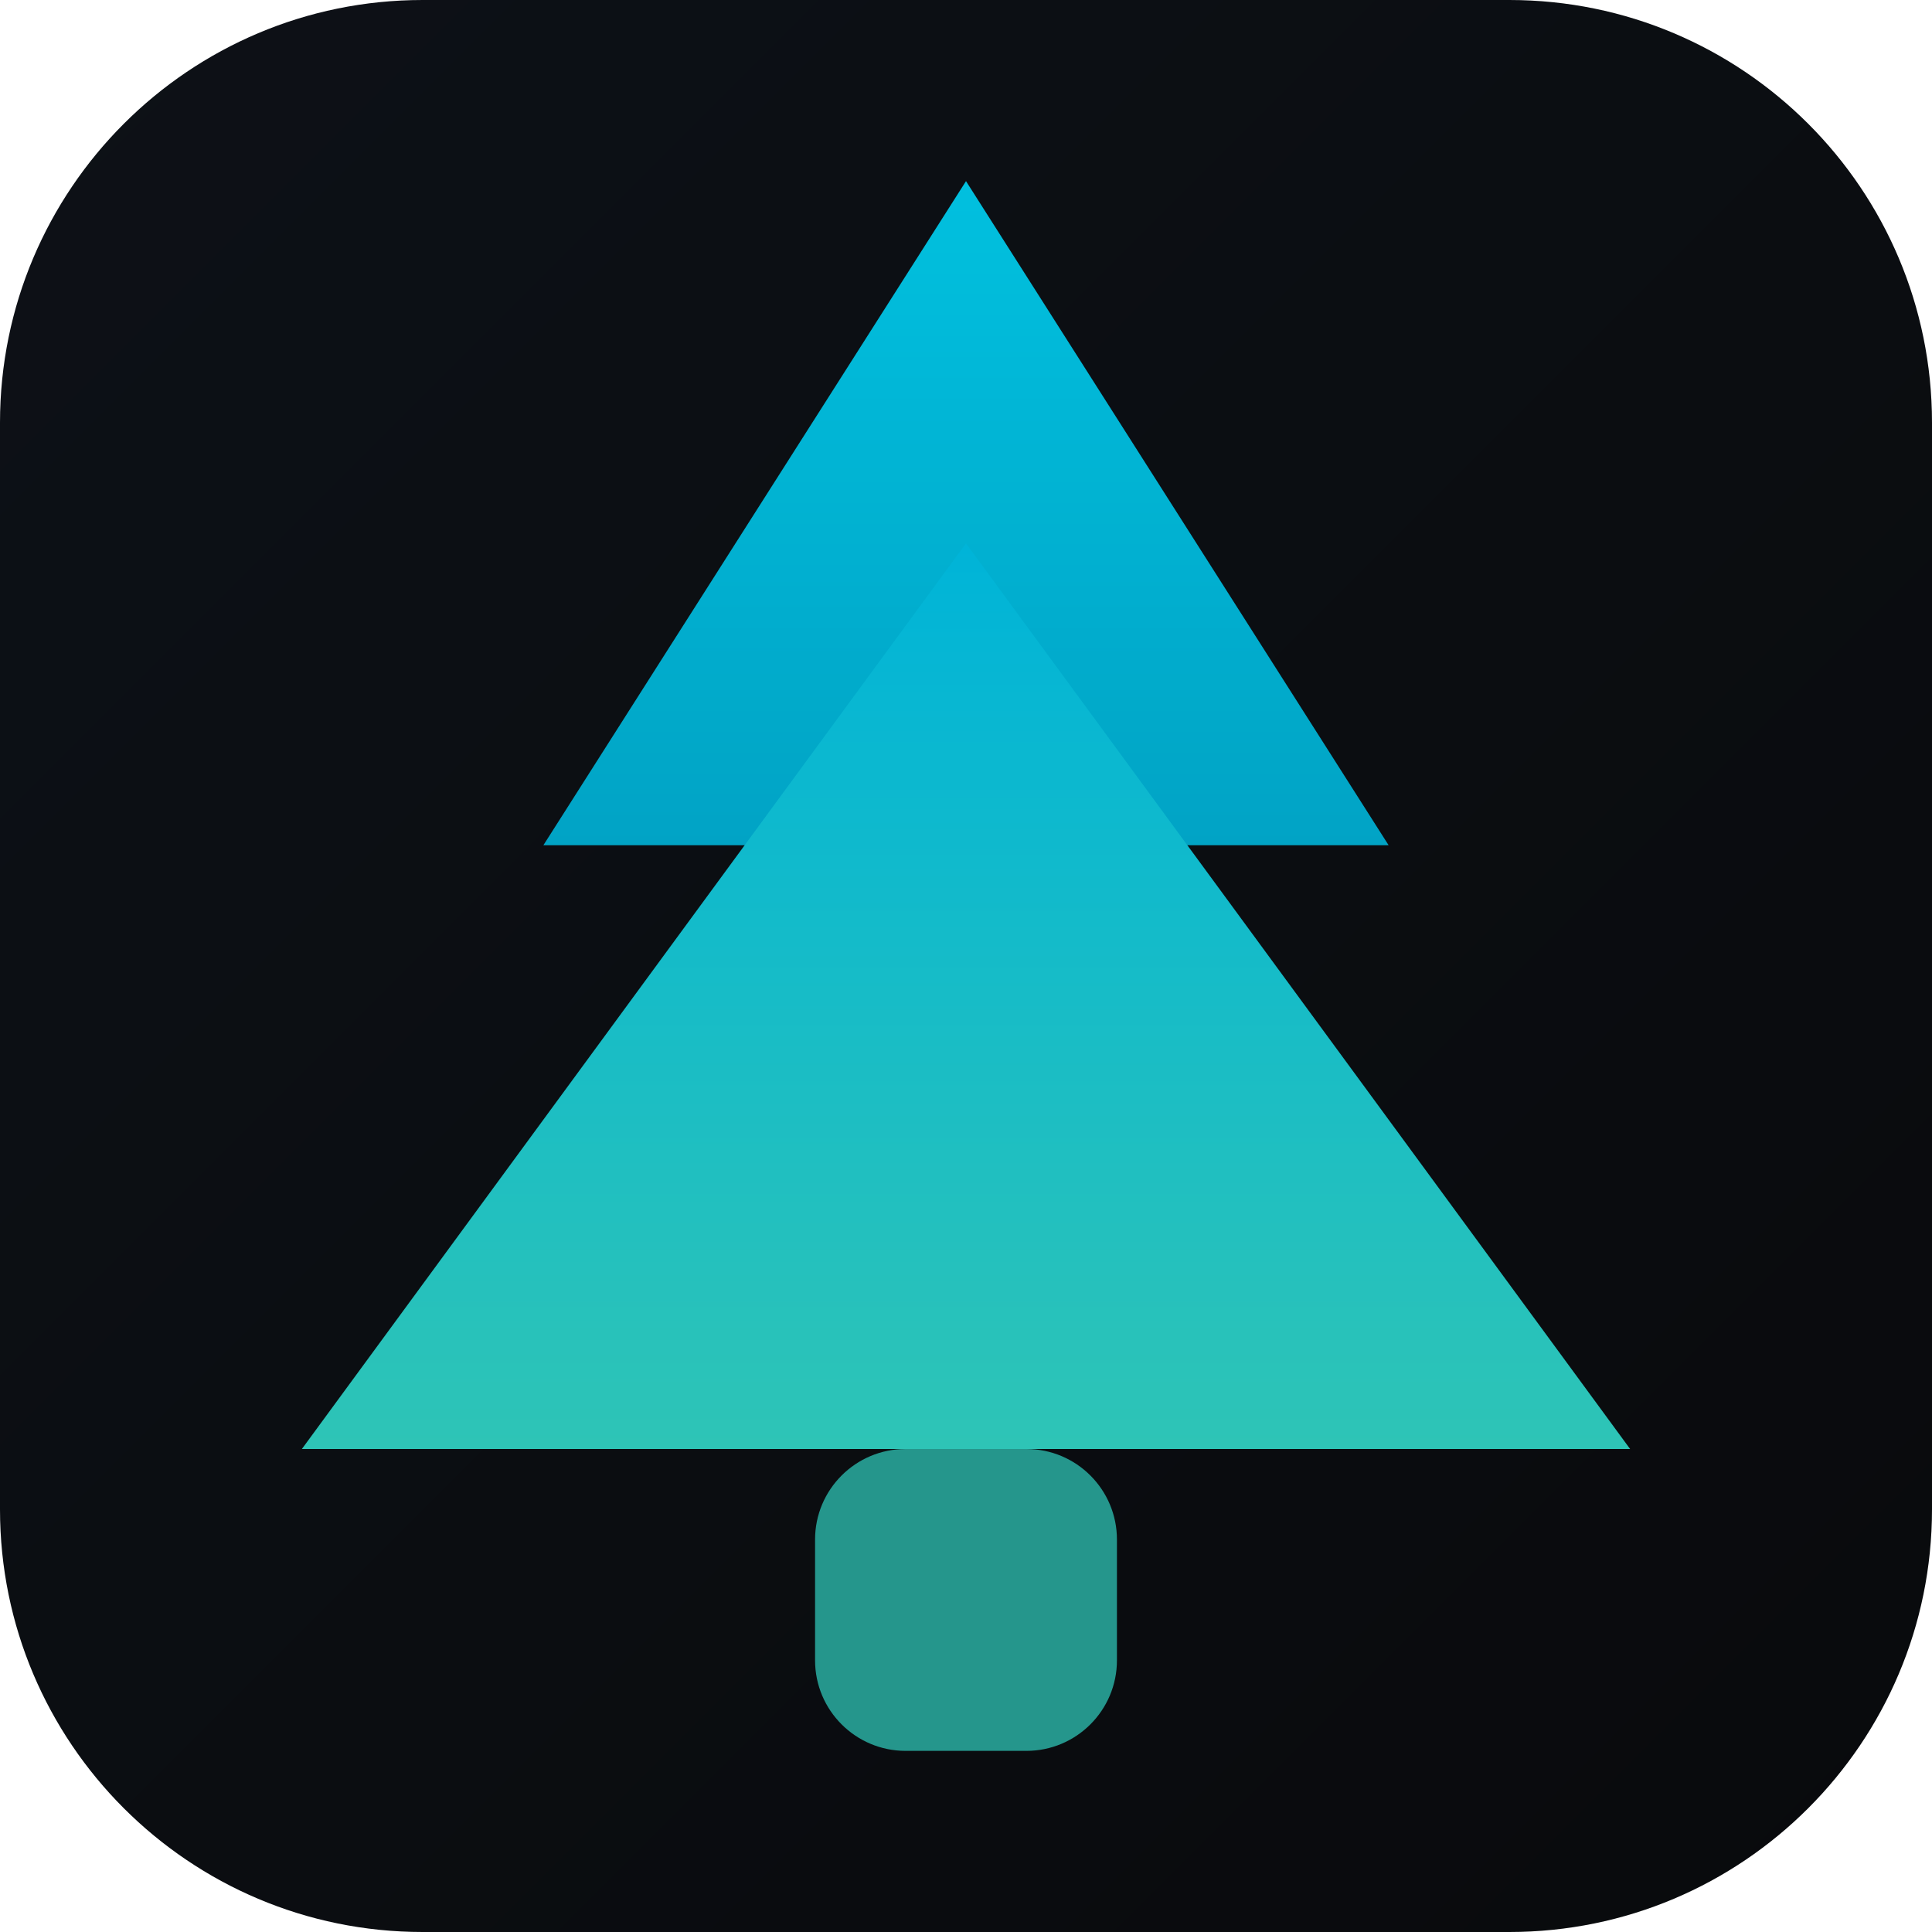
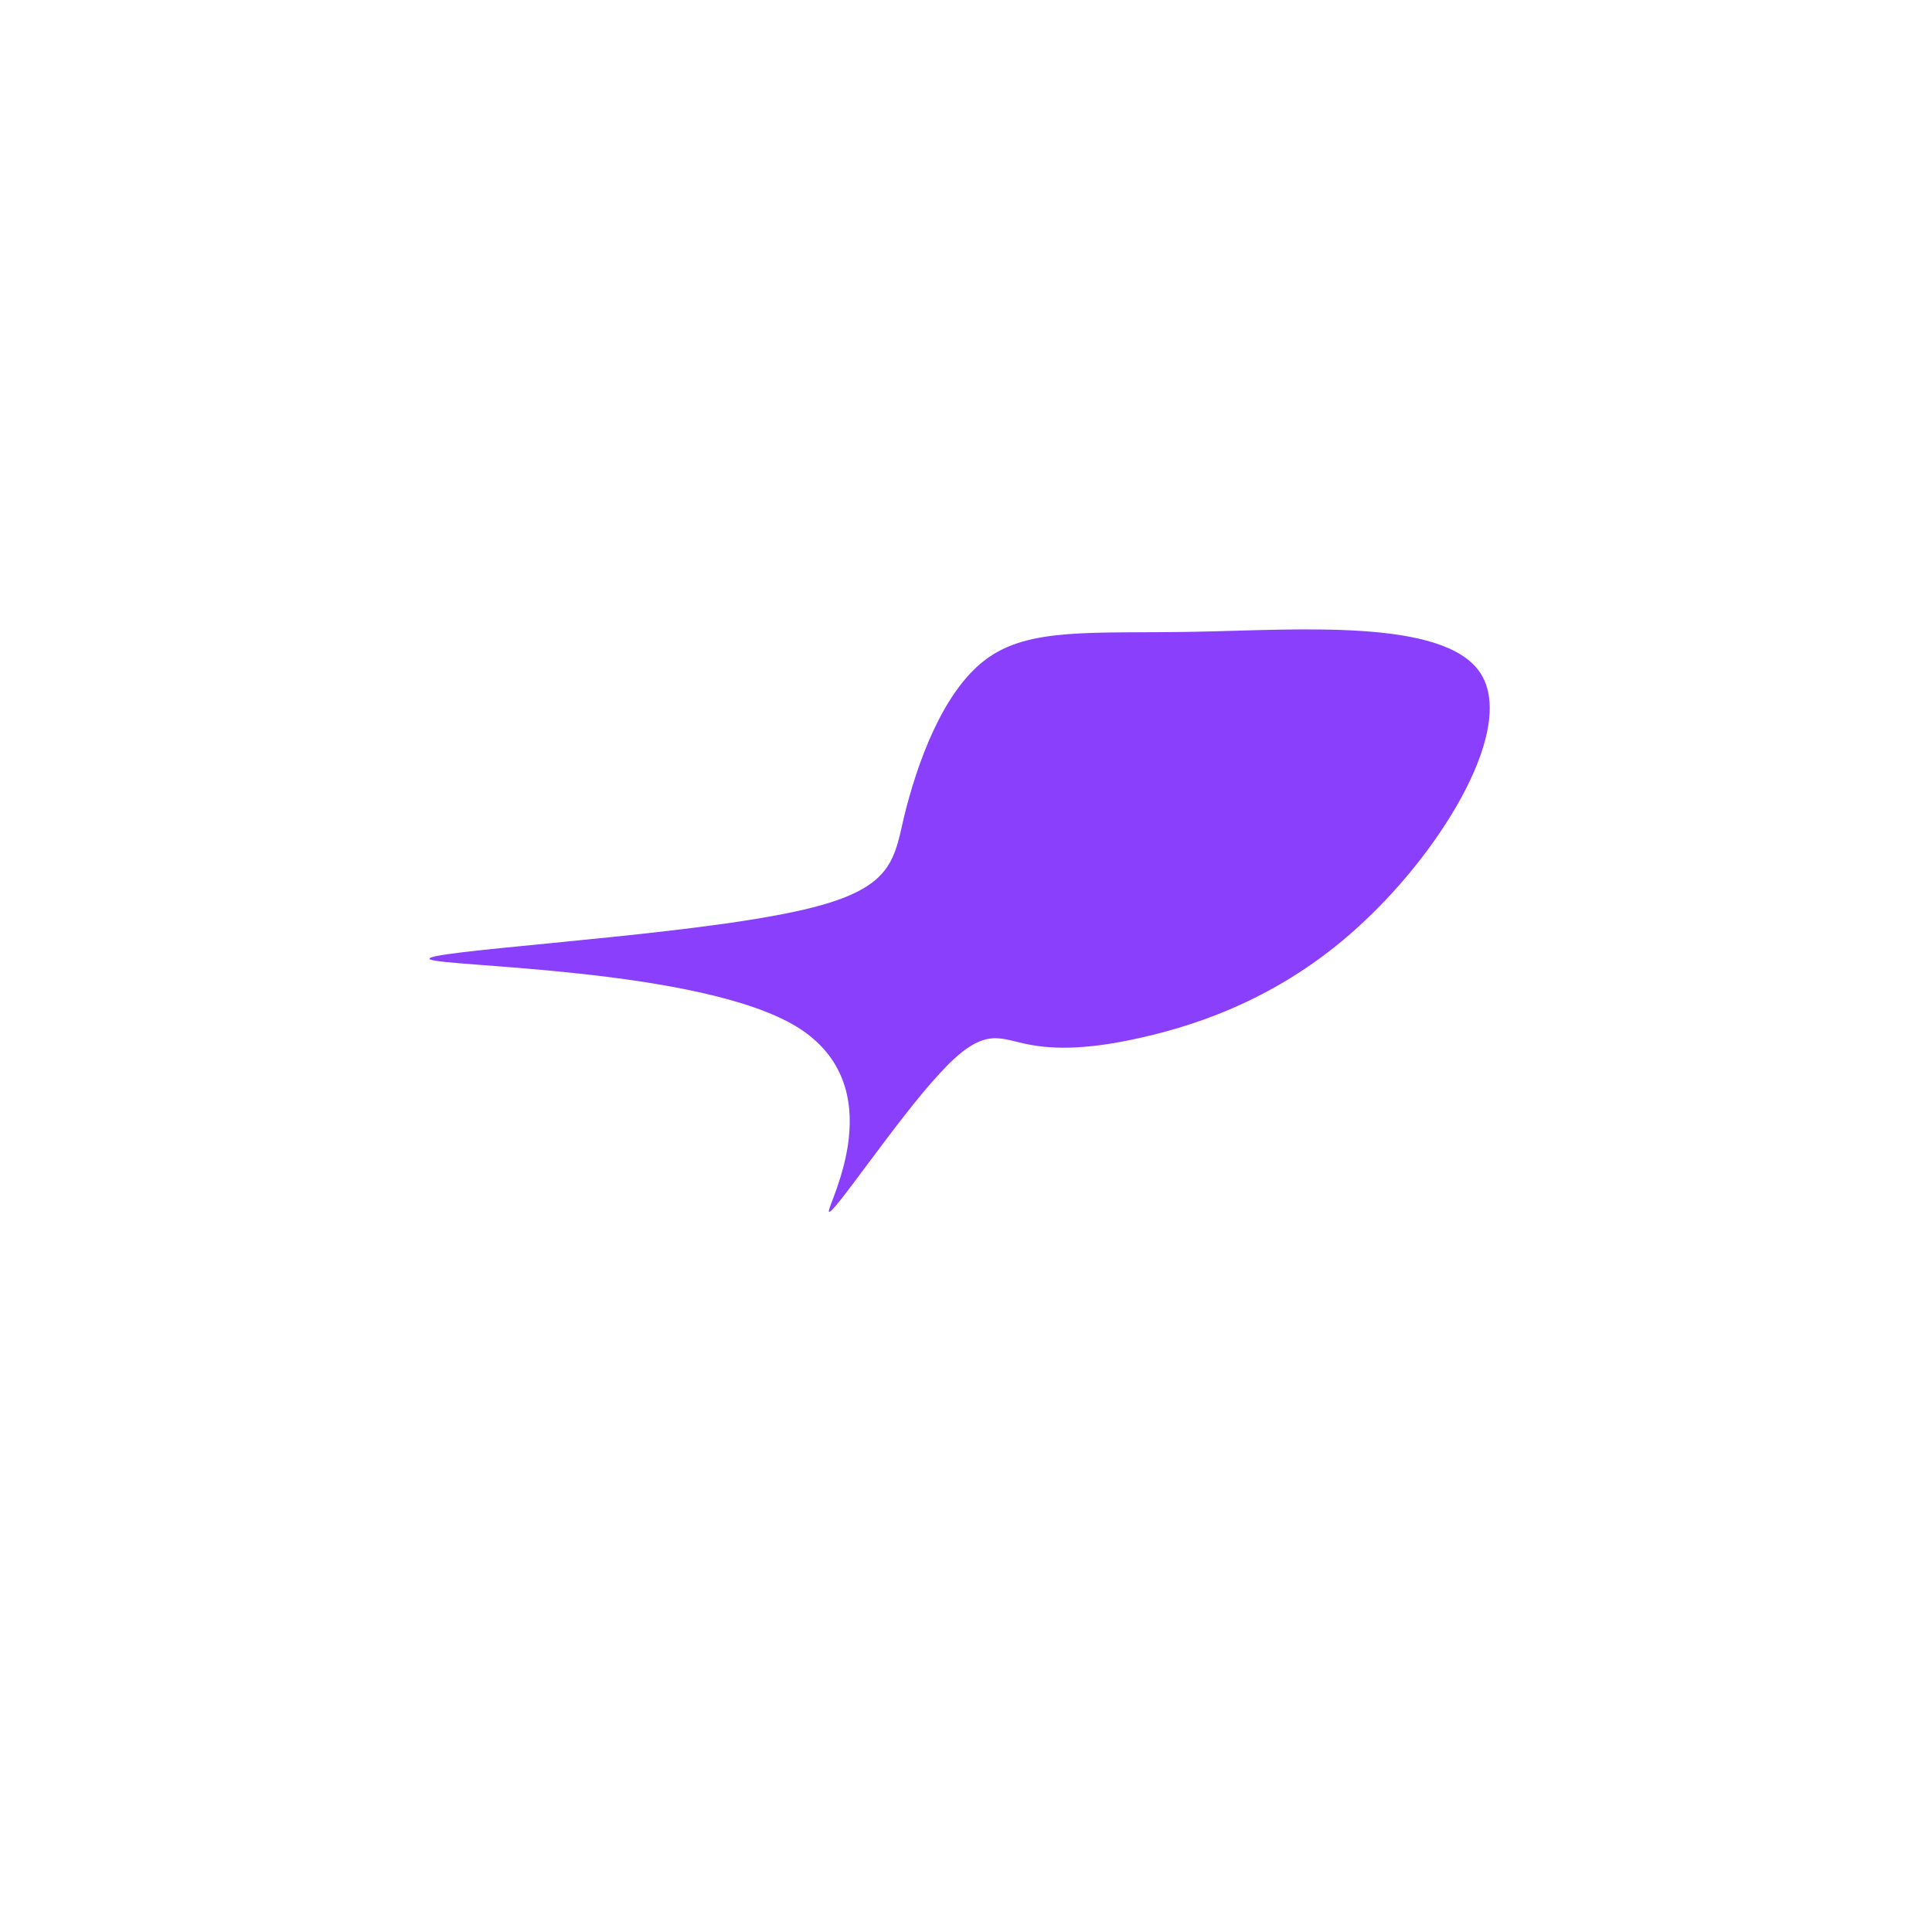
- <svg xmlns="http://www.w3.org/2000/svg" viewBox="0 0 32 32">
-   <defs>
-     <linearGradient id="bg" x1="0" y1="0" x2="1" y2="1">
-       <stop offset="0%" stop-color="#0d1117" />
-       <stop offset="100%" stop-color="#090a0c" />
-     </linearGradient>
-     <linearGradient id="top" x1="0.5" y1="0" x2="0.5" y2="1">
-       <stop offset="0%" stop-color="#00d4f5" />
-       <stop offset="100%" stop-color="#00b4d8" />
-     </linearGradient>
-     <linearGradient id="bot" x1="0.5" y1="0" x2="0.5" y2="1">
-       <stop offset="0%" stop-color="#00b4d8" />
-       <stop offset="100%" stop-color="#2ec4b6" />
-     </linearGradient>
-   </defs>
-   <rect width="32" height="32" rx="7" fill="url(#bg)" />
-   <polygon points="16,3 23,14 9,14" fill="url(#top)" opacity="0.9" />
-   <polygon points="16,9 27,24 5,24" fill="url(#bot)" />
-   <rect x="13.5" y="24" width="5" height="5" rx="1.5" fill="#2ec4b6" opacity="0.75" />
+ <svg xmlns="http://www.w3.org/2000/svg" viewBox="0 0 200 200">
+   <path fill="#8A3FFC" d="M23.7,-34.6C34.4,-34.8,49.4,-36,53.2,-30.4C57,-24.8,49.5,-12.4,41.3,-4.7C33.2,3,24.4,6,18.2,7.4C12.1,8.8,8.5,8.6,5.9,8C3.2,7.4,1.6,6.4,-2.7,11.1C-7.1,15.8,-14.1,26.3,-14.2,25.4C-14.3,24.6,-7.5,12.5,-17.5,6.3C-27.5,0.2,-54.3,0.1,-55.5,-0.7C-56.7,-1.5,-32.2,-2.9,-19.9,-5.2C-7.7,-7.4,-7.6,-10.3,-6.4,-15.5C-5.1,-20.8,-2.5,-28.3,2,-31.7C6.5,-35.1,13,-34.4,23.7,-34.6Z" transform="translate(100 100)" />
</svg>
